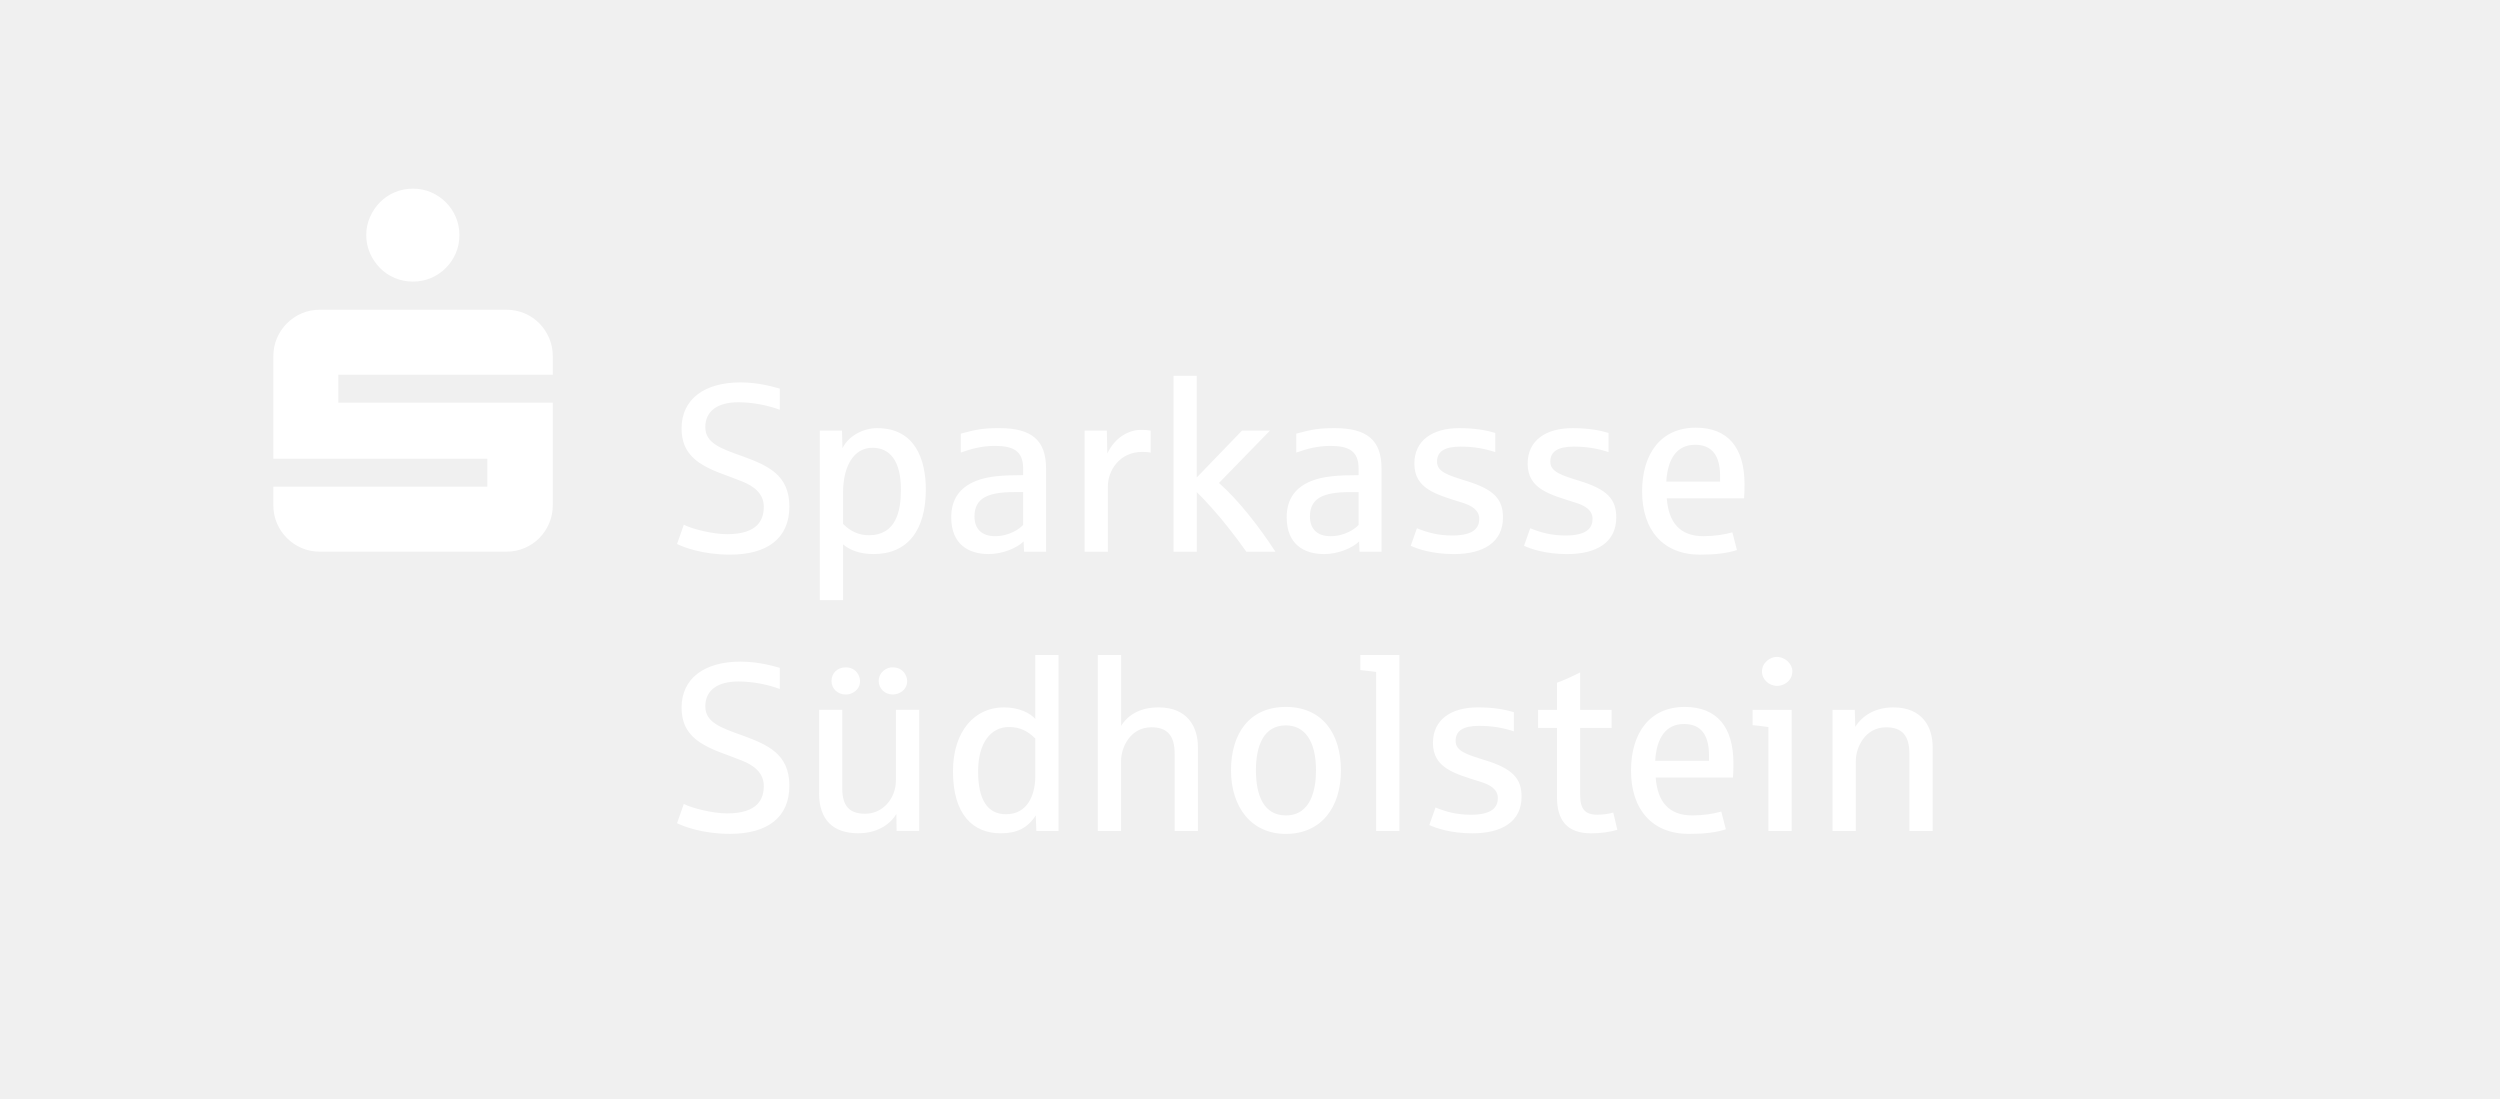
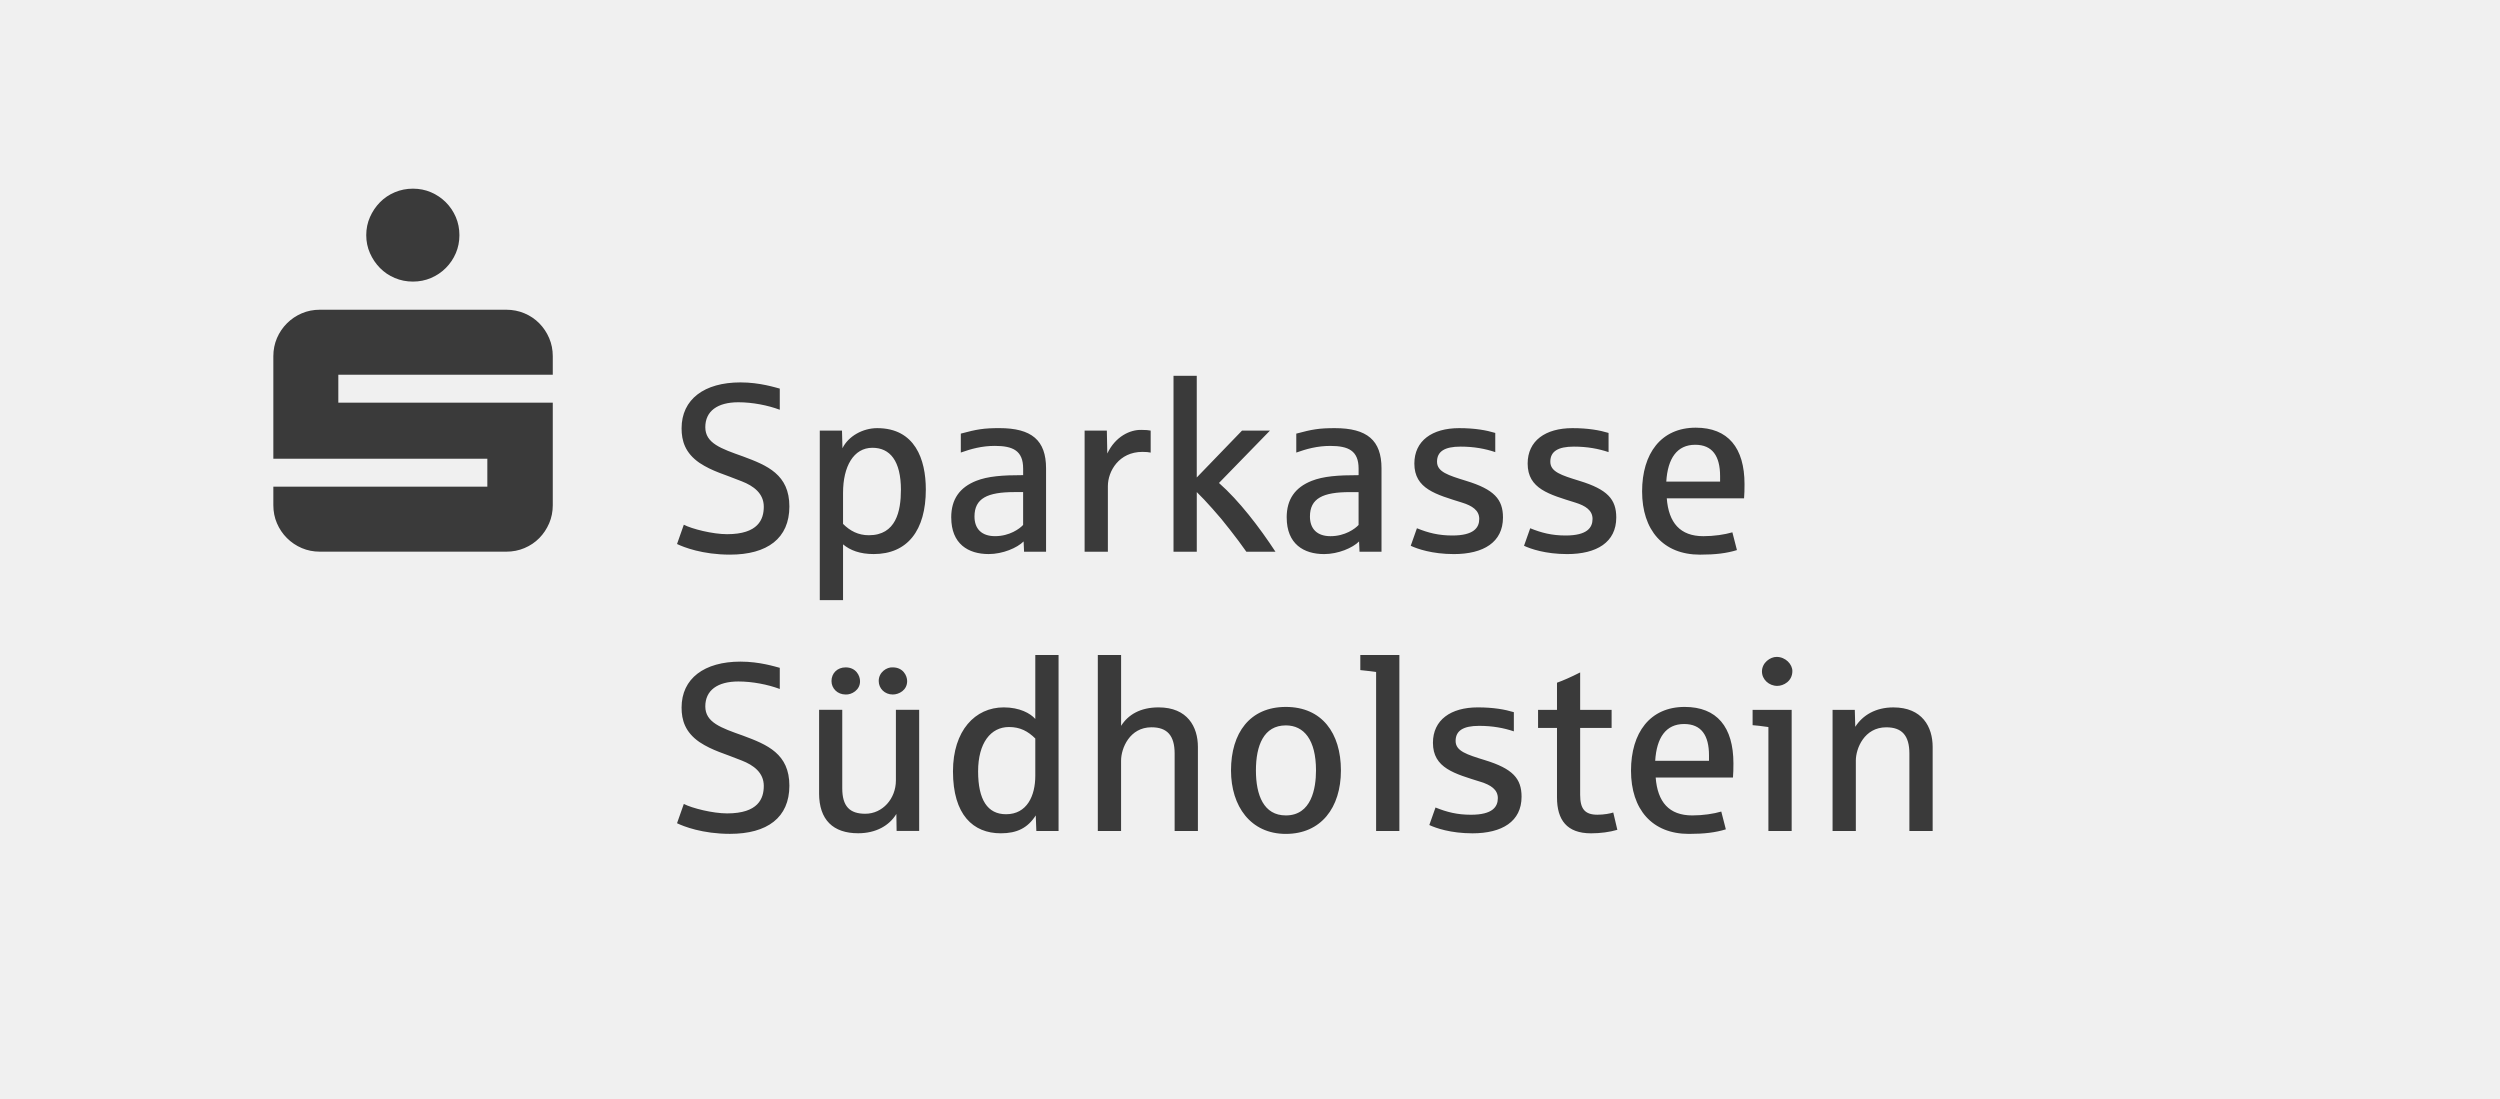
<svg xmlns="http://www.w3.org/2000/svg" width="1138" height="500" viewBox="0 0 1137.53 500">
-   <path d="M168.18,115.25c1.13,2.56,2.65,4.8,4.55,6.74,1.9,1.94,4.14,3.45,6.74,4.55,2.59,1.1,5.35,1.64,8.27,1.64s5.66-.55,8.22-1.64c2.56-1.1,4.8-2.61,6.74-4.55,1.93-1.93,3.45-4.18,4.55-6.74,1.1-2.56,1.64-5.3,1.64-8.22s-.55-5.66-1.64-8.22c-1.1-2.56-2.61-4.8-4.55-6.74-1.94-1.93-4.18-3.45-6.74-4.55-2.56-1.1-5.3-1.64-8.22-1.64s-5.68,.55-8.27,1.64c-2.59,1.1-4.84,2.61-6.74,4.55-1.9,1.94-3.42,4.18-4.55,6.74-1.13,2.56-1.7,5.3-1.7,8.22s.56,5.66,1.7,8.22Zm-43.99,114.72v-8.44h97.41v-12.71H124.19v-46.68c0-2.92,.55-5.66,1.64-8.22,1.1-2.56,2.61-4.8,4.55-6.74,1.93-1.93,4.18-3.45,6.74-4.55,2.56-1.1,5.3-1.64,8.22-1.64h84.91c2.92,0,5.68,.55,8.27,1.64,2.59,1.1,4.84,2.61,6.74,4.55,1.9,1.94,3.4,4.18,4.49,6.74,1.1,2.56,1.64,5.3,1.64,8.22v8.44h-97.62v12.71h97.62v46.68c0,2.92-.55,5.66-1.64,8.22-1.1,2.56-2.59,4.8-4.49,6.74-1.9,1.94-4.15,3.45-6.74,4.55-2.59,1.1-5.35,1.64-8.27,1.64h-84.91c-2.92,0-5.66-.55-8.22-1.64-2.56-1.1-4.8-2.61-6.74-4.55-1.94-1.93-3.45-4.18-4.55-6.74-1.1-2.56-1.64-5.3-1.64-8.22Zm183.76,144.76l3.09-8.78c3.67,1.92,13.15,4.31,19.69,4.31,14.21,0,16.71-6.76,16.71-12.51,0-6.07-4.68-9.47-10.01-11.55-7.82-3.19-13.31-4.47-19.27-8.41-6.55-4.52-8.14-10.06-8.14-15.7,0-13.25,10.33-20.92,26.82-20.92,8.83,0,15.91,2.34,17.88,2.82v9.63c-5.38-2.02-12.45-3.41-18.84-3.41-9.53,0-15.06,4.04-15.06,11.34s7.08,9.74,17.14,13.31c11.07,4.1,21.13,8.25,21.13,22.78s-10.06,21.93-27.04,21.93c-12.56,0-21.13-3.41-24.11-4.84Zm64.67-13.62v-38h10.54v35.71c0,8.25,3.41,11.6,10.48,11.6,7.88,0,13.94-6.87,13.94-15.17v-32.15h10.59v55.14h-10.27l-.11-7.72c-3.25,5.32-9.31,8.78-17.4,8.78-11.34,0-17.78-6.07-17.78-18.2Zm5.64-51.09c0-3.57,2.66-6.23,6.44-6.23,4.74,0,6.55,3.83,6.55,6.23,.11,4.1-3.89,6.28-6.55,6.12-3.73,0-6.44-2.77-6.44-6.12Zm21.5,0c-.05-4.04,3.73-6.44,6.39-6.23,4.74,0,6.55,3.83,6.55,6.23,0,4.21-3.78,6.12-6.55,6.12-3.67,0-6.39-2.77-6.39-6.12Zm33.8,41.09c0-18.57,10.11-29.11,23.1-29.11,7.24,0,12.13,2.71,14.37,5.27v-29.11h10.59v80.1h-10.11l-.27-7.08c-3.67,5.7-8.52,8.14-15.91,8.14-12.61,0-21.77-8.41-21.77-28.21Zm37.47,2.08v-17.03c-3.35-3.3-6.87-5.22-11.98-5.22-8.3,0-14.05,7.24-14.05,20.17s4.26,19.53,12.72,19.53c9.58,0,13.31-8.46,13.31-17.46Zm28.47-55.03h10.59v32.25c3.19-5.06,8.73-8.41,17.08-8.41,13.15,0,17.88,8.89,17.88,17.99v38.27h-10.59v-35.23c0-8.3-3.46-11.97-10.54-11.97-9.95,0-13.84,9.58-13.84,15.17v32.04h-10.59v-80.1Zm60.62,52.53c0-17.03,8.57-28.9,24.96-28.9s25.07,11.87,25.07,28.9-9.1,28.9-25.07,28.9-24.96-12.51-24.96-28.9Zm38.69,0c0-13.94-5.48-20.49-13.73-20.49-10.06,0-13.62,9.15-13.62,20.49s3.57,20.49,13.62,20.49c11.66,0,13.73-12.29,13.73-20.49Zm27.36-44.81c-1.06-.16-3.46-.48-7.19-.85v-6.87h17.78v80.1h-10.59v-72.38Zm24.22,69.67l2.82-7.98c5.11,2.08,9.85,3.3,16.13,3.3,9.85,0,12.24-3.62,12.24-7.56s-3.3-6.01-7.77-7.4c-11.87-3.73-21.77-6.23-21.77-17.78,0-10.43,8.14-16.13,20.38-16.13,7.24,0,12.4,.96,16.45,2.18v8.73c-4.63-1.54-9.63-2.5-15.81-2.5-7.29,0-10.7,2.23-10.7,6.87s5.06,6.17,13.31,8.73c12.67,3.88,16.71,8.36,16.71,16.66,0,11.28-8.89,16.66-22.35,16.66-9.9,0-16.71-2.4-19.64-3.78Zm58.12-12.56v-31.62h-8.62v-8.25h8.62v-12.35c2.71-.96,6.23-2.5,10.54-4.68v17.03h14.32v8.25h-14.32v30.44c0,6.39,2.13,9.05,7.88,9.05,2.93,0,5.75-.53,7.19-1.01l1.86,7.88c-3.41,1.01-7.66,1.6-11.98,1.6-11.02,0-15.49-6.12-15.49-16.34Zm33.69-12.19c0-17.24,8.62-29.01,24.43-29.01,14.69,0,22.19,9.15,22.19,25.71,0,2.45-.05,4.58-.21,6.44h-35.18c.85,11.12,6.07,17.24,16.66,17.24,4.9,0,9.74-.74,13.2-1.76l2.08,8.09c-4.63,1.44-9.74,2.08-16.82,2.08-16.77,0-26.35-11.18-26.35-28.79Zm35.5-4.47v-2.5c0-9.1-3.51-14.26-11.34-14.26-8.25,0-12.51,6.17-13.15,16.76h24.48Zm27.04-15.38c-3.25-.48-5.64-.74-7.19-.85v-6.97h17.78v55.14h-10.59v-47.32Zm-2.93-25.28c0-4.04,3.78-6.65,6.65-6.65,4.15,0,7.19,3.41,7.19,6.44,0,4.63-4.04,6.76-6.87,6.76-3.78,0-6.97-2.93-6.97-6.55Zm32.15,17.46h10.11l.21,7.72c3.35-5.27,9.26-8.84,17.35-8.84,13.15,0,17.88,8.89,17.88,17.99v38.27h-10.59v-35.23c0-8.3-3.46-11.97-10.54-11.97-9.95,0-13.84,9.58-13.84,15.17v32.04h-10.59v-55.14ZM307.95,247.63l3.09-8.78c3.67,1.92,13.15,4.31,19.69,4.31,14.21,0,16.71-6.76,16.71-12.51,0-6.07-4.68-9.47-10.01-11.55-7.82-3.19-13.31-4.47-19.27-8.41-6.55-4.52-8.14-10.06-8.14-15.7,0-13.25,10.33-20.92,26.82-20.92,8.83,0,15.91,2.34,17.88,2.82v9.63c-5.38-2.02-12.45-3.41-18.84-3.41-9.53,0-15.06,4.04-15.06,11.34s7.08,9.74,17.14,13.31c11.07,4.1,21.13,8.25,21.13,22.78s-10.06,21.93-27.04,21.93c-12.56,0-21.13-3.41-24.11-4.84Zm64.98-51.63h10.11l.21,8.04c2.71-5.54,9.31-9.15,15.81-9.15,17.19,0,22.14,14.16,22.14,27.94,0,18.63-8.36,29.38-23.74,29.38-6.23,0-10.7-1.7-13.94-4.42v25.39h-10.59v-77.17Zm36.94,27.04c0-13.31-5-19.21-12.99-19.21-8.57,0-13.36,8.52-13.36,20.49v14.16c3.19,3.19,6.92,5.16,11.76,5.16,12.35,0,14.58-10.96,14.58-20.6Zm22.89,12.51c0-8.36,3.89-13.68,11.34-16.66,5.38-2.13,12.03-2.61,21.4-2.61v-2.98c0-8.14-4.63-10.33-12.88-10.33-5.96,0-10.86,1.38-15.49,3.03v-8.62c7.29-1.97,10.43-2.5,17.56-2.5,14.69,0,21.24,5.54,21.24,18.31v37.95h-10.01l-.21-4.68c-2.93,2.93-9.47,5.75-15.91,5.75-9.26,0-17.03-4.58-17.03-16.66Zm32.73,3.41v-14.96h-3.94c-12.29,0-18.2,2.82-18.2,11.12,0,5.64,3.3,8.94,9.37,8.94,6.6,0,11.23-3.41,12.77-5.11Zm28-42.95h10.11l.21,10.43c3.67-7.77,10.38-10.91,15.59-10.75,1.81,0,3.19,.11,4.15,.32v10.01c-.85-.21-2.13-.32-3.78-.32-10.59,0-15.7,8.73-15.7,15.59v29.86h-10.59v-55.14Zm40.45-24.96h10.59v46.3l20.6-21.34h12.72l-23.21,23.84c9.15,8.04,18.47,20.22,25.71,31.29h-13.25c-2.24-3.19-4.74-6.55-7.5-10.06-2.71-3.51-5.38-6.71-7.98-9.58-2.55-2.87-4.9-5.38-7.08-7.5v27.14h-10.59v-80.1Zm51.52,64.51c0-8.36,3.89-13.68,11.34-16.66,5.38-2.13,12.03-2.61,21.4-2.61v-2.98c0-8.14-4.63-10.33-12.88-10.33-5.96,0-10.86,1.38-15.49,3.03v-8.62c7.29-1.97,10.43-2.5,17.56-2.5,14.69,0,21.24,5.54,21.24,18.31v37.95h-10.01l-.21-4.68c-2.93,2.93-9.47,5.75-15.91,5.75-9.26,0-17.03-4.58-17.03-16.66Zm32.73,3.41v-14.96h-3.94c-12.29,0-18.2,2.82-18.2,11.12,0,5.64,3.3,8.94,9.37,8.94,6.6,0,11.23-3.41,12.77-5.11Zm23.74,9.47l2.82-7.98c5.11,2.08,9.85,3.3,16.13,3.3,9.85,0,12.24-3.62,12.24-7.56s-3.3-6.01-7.77-7.4c-11.87-3.73-21.77-6.23-21.77-17.78,0-10.43,8.14-16.13,20.38-16.13,7.24,0,12.4,.96,16.45,2.18v8.73c-4.63-1.54-9.63-2.5-15.81-2.5-7.29,0-10.7,2.23-10.7,6.87s5.06,6.17,13.31,8.73c12.67,3.88,16.71,8.36,16.71,16.66,0,11.28-8.89,16.66-22.35,16.66-9.9,0-16.71-2.4-19.64-3.78Zm51.57,0l2.82-7.98c5.11,2.08,9.85,3.3,16.13,3.3,9.85,0,12.24-3.62,12.24-7.56s-3.3-6.01-7.77-7.4c-11.87-3.73-21.77-6.23-21.77-17.78,0-10.43,8.14-16.13,20.38-16.13,7.24,0,12.4,.96,16.45,2.18v8.73c-4.63-1.54-9.63-2.5-15.81-2.5-7.29,0-10.7,2.23-10.7,6.87s5.06,6.17,13.31,8.73c12.67,3.88,16.71,8.36,16.71,16.66,0,11.28-8.89,16.66-22.35,16.66-9.9,0-16.71-2.4-19.64-3.78Zm53.75-24.75c0-17.24,8.62-29.01,24.43-29.01,14.69,0,22.19,9.15,22.19,25.71,0,2.45-.05,4.58-.21,6.44h-35.18c.85,11.12,6.07,17.24,16.66,17.24,4.9,0,9.74-.74,13.2-1.76l2.08,8.09c-4.63,1.44-9.74,2.08-16.82,2.08-16.77,0-26.35-11.18-26.35-28.79Zm35.5-4.47v-2.5c0-9.1-3.51-14.26-11.34-14.26-8.25,0-12.51,6.17-13.15,16.76h24.48Z" fill="#ffffff" />
+   <path d="M168.18,115.25c1.13,2.56,2.65,4.8,4.55,6.74,1.9,1.94,4.14,3.45,6.74,4.55,2.59,1.1,5.35,1.64,8.27,1.64s5.66-.55,8.22-1.64c2.56-1.1,4.8-2.61,6.74-4.55,1.93-1.93,3.45-4.18,4.55-6.74,1.1-2.56,1.64-5.3,1.64-8.22s-.55-5.66-1.64-8.22c-1.1-2.56-2.61-4.8-4.55-6.74-1.94-1.93-4.18-3.45-6.74-4.55-2.56-1.1-5.3-1.64-8.22-1.64s-5.68,.55-8.27,1.64c-2.59,1.1-4.84,2.61-6.74,4.55-1.9,1.94-3.42,4.18-4.55,6.74-1.13,2.56-1.7,5.3-1.7,8.22s.56,5.66,1.7,8.22Zm-43.99,114.72v-8.44h97.41v-12.71H124.19v-46.68c0-2.92,.55-5.66,1.64-8.22,1.1-2.56,2.61-4.8,4.55-6.74,1.93-1.93,4.18-3.45,6.74-4.55,2.56-1.1,5.3-1.64,8.22-1.64h84.91c2.92,0,5.68,.55,8.27,1.64,2.59,1.1,4.84,2.61,6.74,4.55,1.9,1.94,3.4,4.18,4.49,6.74,1.1,2.56,1.64,5.3,1.64,8.22v8.44h-97.62v12.71h97.62v46.68c0,2.92-.55,5.66-1.64,8.22-1.1,2.56-2.59,4.8-4.49,6.74-1.9,1.94-4.15,3.45-6.74,4.55-2.59,1.1-5.35,1.64-8.27,1.64h-84.91c-2.92,0-5.66-.55-8.22-1.64-2.56-1.1-4.8-2.61-6.74-4.55-1.94-1.93-3.45-4.18-4.55-6.74-1.1-2.56-1.64-5.3-1.64-8.22Zm183.76,144.76l3.09-8.78c3.67,1.92,13.15,4.31,19.69,4.31,14.21,0,16.71-6.76,16.71-12.51,0-6.07-4.68-9.47-10.01-11.55-7.82-3.19-13.31-4.47-19.27-8.41-6.55-4.52-8.14-10.06-8.14-15.7,0-13.25,10.33-20.92,26.82-20.92,8.83,0,15.91,2.34,17.88,2.82v9.63c-5.38-2.02-12.45-3.41-18.84-3.41-9.53,0-15.06,4.04-15.06,11.34s7.08,9.74,17.14,13.31c11.07,4.1,21.13,8.25,21.13,22.78s-10.06,21.93-27.04,21.93c-12.56,0-21.13-3.41-24.11-4.84Zm64.67-13.62v-38h10.54v35.71c0,8.25,3.41,11.6,10.48,11.6,7.88,0,13.94-6.87,13.94-15.17v-32.15h10.59v55.14h-10.27l-.11-7.72c-3.25,5.32-9.31,8.78-17.4,8.78-11.34,0-17.78-6.07-17.78-18.2Zm5.64-51.09c0-3.57,2.66-6.23,6.44-6.23,4.74,0,6.55,3.83,6.55,6.23,.11,4.1-3.89,6.28-6.55,6.12-3.73,0-6.44-2.77-6.44-6.12Zm21.5,0c-.05-4.04,3.73-6.44,6.39-6.23,4.74,0,6.55,3.83,6.55,6.23,0,4.21-3.78,6.12-6.55,6.12-3.67,0-6.39-2.77-6.39-6.12Zm33.8,41.09c0-18.57,10.11-29.11,23.1-29.11,7.24,0,12.13,2.71,14.37,5.27v-29.11h10.59v80.1h-10.11l-.27-7.08c-3.67,5.7-8.52,8.14-15.91,8.14-12.61,0-21.77-8.41-21.77-28.21Zm37.47,2.08v-17.03c-3.35-3.3-6.87-5.22-11.98-5.22-8.3,0-14.05,7.24-14.05,20.17s4.26,19.53,12.72,19.53c9.58,0,13.31-8.46,13.31-17.46Zm28.47-55.03h10.59v32.25c3.19-5.06,8.73-8.41,17.08-8.41,13.15,0,17.88,8.89,17.88,17.99v38.27h-10.59v-35.23c0-8.3-3.46-11.97-10.54-11.97-9.95,0-13.84,9.58-13.84,15.17v32.04h-10.59v-80.1Zm60.62,52.53c0-17.03,8.57-28.9,24.96-28.9s25.07,11.87,25.07,28.9-9.1,28.9-25.07,28.9-24.96-12.51-24.96-28.9Zm38.69,0c0-13.94-5.48-20.49-13.73-20.49-10.06,0-13.62,9.15-13.62,20.49s3.57,20.49,13.62,20.49c11.66,0,13.73-12.29,13.73-20.49Zm27.36-44.81c-1.06-.16-3.46-.48-7.19-.85v-6.87h17.78v80.1h-10.59v-72.38Zm24.22,69.67l2.82-7.98c5.11,2.08,9.85,3.3,16.13,3.3,9.85,0,12.24-3.62,12.24-7.56s-3.3-6.01-7.77-7.4c-11.87-3.73-21.77-6.23-21.77-17.78,0-10.43,8.14-16.13,20.38-16.13,7.24,0,12.4,.96,16.45,2.18v8.73c-4.63-1.54-9.63-2.5-15.81-2.5-7.29,0-10.7,2.23-10.7,6.87s5.06,6.17,13.31,8.73c12.67,3.88,16.71,8.36,16.71,16.66,0,11.28-8.89,16.66-22.35,16.66-9.9,0-16.71-2.4-19.64-3.78Zm58.12-12.56v-31.62h-8.62v-8.25h8.62v-12.35c2.71-.96,6.23-2.5,10.54-4.68v17.03h14.32v8.25h-14.32v30.44c0,6.39,2.13,9.05,7.88,9.05,2.93,0,5.75-.53,7.19-1.01l1.86,7.88c-3.41,1.01-7.66,1.6-11.98,1.6-11.02,0-15.49-6.12-15.49-16.34Zm33.69-12.19c0-17.24,8.62-29.01,24.43-29.01,14.69,0,22.19,9.15,22.19,25.71,0,2.45-.05,4.58-.21,6.44h-35.18c.85,11.12,6.07,17.24,16.66,17.24,4.9,0,9.74-.74,13.2-1.76l2.08,8.09c-4.63,1.44-9.74,2.08-16.82,2.08-16.77,0-26.35-11.18-26.35-28.79Zm35.5-4.47v-2.5c0-9.1-3.51-14.26-11.34-14.26-8.25,0-12.51,6.17-13.15,16.76h24.48Zm27.04-15.38c-3.25-.48-5.64-.74-7.19-.85v-6.97h17.78v55.14h-10.59v-47.32Zm-2.93-25.28c0-4.04,3.78-6.65,6.65-6.65,4.15,0,7.19,3.41,7.19,6.44,0,4.63-4.04,6.76-6.87,6.76-3.78,0-6.97-2.93-6.97-6.55Zm32.15,17.46h10.11l.21,7.72c3.35-5.27,9.26-8.84,17.35-8.84,13.15,0,17.88,8.89,17.88,17.99v38.27h-10.59v-35.23c0-8.3-3.46-11.97-10.54-11.97-9.95,0-13.84,9.58-13.84,15.17v32.04h-10.59v-55.14ZM307.95,247.63l3.09-8.78c3.67,1.92,13.15,4.31,19.69,4.31,14.21,0,16.71-6.76,16.71-12.51,0-6.07-4.68-9.47-10.01-11.55-7.82-3.19-13.31-4.47-19.27-8.41-6.55-4.52-8.14-10.06-8.14-15.7,0-13.25,10.33-20.92,26.82-20.92,8.83,0,15.91,2.34,17.88,2.82v9.63c-5.38-2.02-12.45-3.41-18.84-3.41-9.53,0-15.06,4.04-15.06,11.34s7.08,9.74,17.14,13.31c11.07,4.1,21.13,8.25,21.13,22.78s-10.06,21.93-27.04,21.93c-12.56,0-21.13-3.41-24.11-4.84Zm64.98-51.63h10.11l.21,8.04c2.71-5.54,9.31-9.15,15.81-9.15,17.19,0,22.14,14.16,22.14,27.94,0,18.63-8.36,29.38-23.74,29.38-6.23,0-10.7-1.7-13.94-4.42v25.39h-10.59v-77.17Zm36.94,27.04c0-13.31-5-19.21-12.99-19.21-8.57,0-13.36,8.52-13.36,20.49v14.16c3.19,3.19,6.92,5.16,11.76,5.16,12.35,0,14.58-10.96,14.58-20.6Zm22.89,12.51c0-8.36,3.89-13.68,11.34-16.66,5.38-2.13,12.03-2.61,21.4-2.61v-2.98c0-8.14-4.63-10.33-12.88-10.33-5.96,0-10.86,1.38-15.49,3.03v-8.62c7.29-1.97,10.43-2.5,17.56-2.5,14.69,0,21.24,5.54,21.24,18.31v37.95h-10.01l-.21-4.68c-2.93,2.93-9.47,5.75-15.91,5.75-9.26,0-17.03-4.58-17.03-16.66Zm32.73,3.41v-14.96h-3.94c-12.29,0-18.2,2.82-18.2,11.12,0,5.64,3.3,8.94,9.37,8.94,6.6,0,11.23-3.41,12.77-5.11Zm28-42.95h10.11l.21,10.43c3.67-7.77,10.38-10.91,15.59-10.75,1.81,0,3.19,.11,4.15,.32v10.01c-.85-.21-2.13-.32-3.78-.32-10.59,0-15.7,8.73-15.7,15.59v29.86h-10.59v-55.14Zm40.45-24.96h10.59v46.3l20.6-21.34h12.72l-23.21,23.84c9.15,8.04,18.47,20.22,25.71,31.29h-13.25c-2.24-3.19-4.74-6.55-7.5-10.06-2.71-3.51-5.38-6.71-7.98-9.58-2.55-2.87-4.9-5.38-7.08-7.5v27.14h-10.59v-80.1Zm51.52,64.51c0-8.36,3.89-13.68,11.34-16.66,5.38-2.13,12.03-2.61,21.4-2.61v-2.98c0-8.14-4.63-10.33-12.88-10.33-5.96,0-10.86,1.38-15.49,3.03v-8.62c7.29-1.97,10.43-2.5,17.56-2.5,14.69,0,21.24,5.54,21.24,18.31v37.95h-10.01l-.21-4.68c-2.93,2.93-9.47,5.75-15.91,5.75-9.26,0-17.03-4.58-17.03-16.66Zm32.73,3.41v-14.96h-3.94c-12.29,0-18.2,2.82-18.2,11.12,0,5.64,3.3,8.94,9.37,8.94,6.6,0,11.23-3.41,12.77-5.11Zm23.74,9.47l2.82-7.98c5.11,2.08,9.85,3.3,16.13,3.3,9.85,0,12.24-3.62,12.24-7.56s-3.3-6.01-7.77-7.4c-11.87-3.73-21.77-6.23-21.77-17.78,0-10.43,8.14-16.13,20.38-16.13,7.24,0,12.4,.96,16.45,2.18v8.73c-4.63-1.54-9.63-2.5-15.81-2.5-7.29,0-10.7,2.23-10.7,6.87s5.06,6.17,13.31,8.73c12.67,3.88,16.71,8.36,16.71,16.66,0,11.28-8.89,16.66-22.35,16.66-9.9,0-16.71-2.4-19.64-3.78Zm51.57,0l2.82-7.98c5.11,2.08,9.85,3.3,16.13,3.3,9.85,0,12.24-3.62,12.24-7.56s-3.3-6.01-7.77-7.4c-11.87-3.73-21.77-6.23-21.77-17.78,0-10.43,8.14-16.13,20.38-16.13,7.24,0,12.4,.96,16.45,2.18v8.73c-4.63-1.54-9.63-2.5-15.81-2.5-7.29,0-10.7,2.23-10.7,6.87s5.06,6.17,13.31,8.73c12.67,3.88,16.71,8.36,16.71,16.66,0,11.28-8.89,16.66-22.35,16.66-9.9,0-16.71-2.4-19.64-3.78Zm53.75-24.75c0-17.24,8.62-29.01,24.43-29.01,14.69,0,22.19,9.15,22.19,25.71,0,2.45-.05,4.58-.21,6.44h-35.18c.85,11.12,6.07,17.24,16.66,17.24,4.9,0,9.74-.74,13.2-1.76l2.08,8.09c-4.63,1.44-9.74,2.08-16.82,2.08-16.77,0-26.35-11.18-26.35-28.79Zm35.5-4.47v-2.5c0-9.1-3.51-14.26-11.34-14.26-8.25,0-12.51,6.17-13.15,16.76h24.48Z" fill="#3a3a3a" />
</svg>
